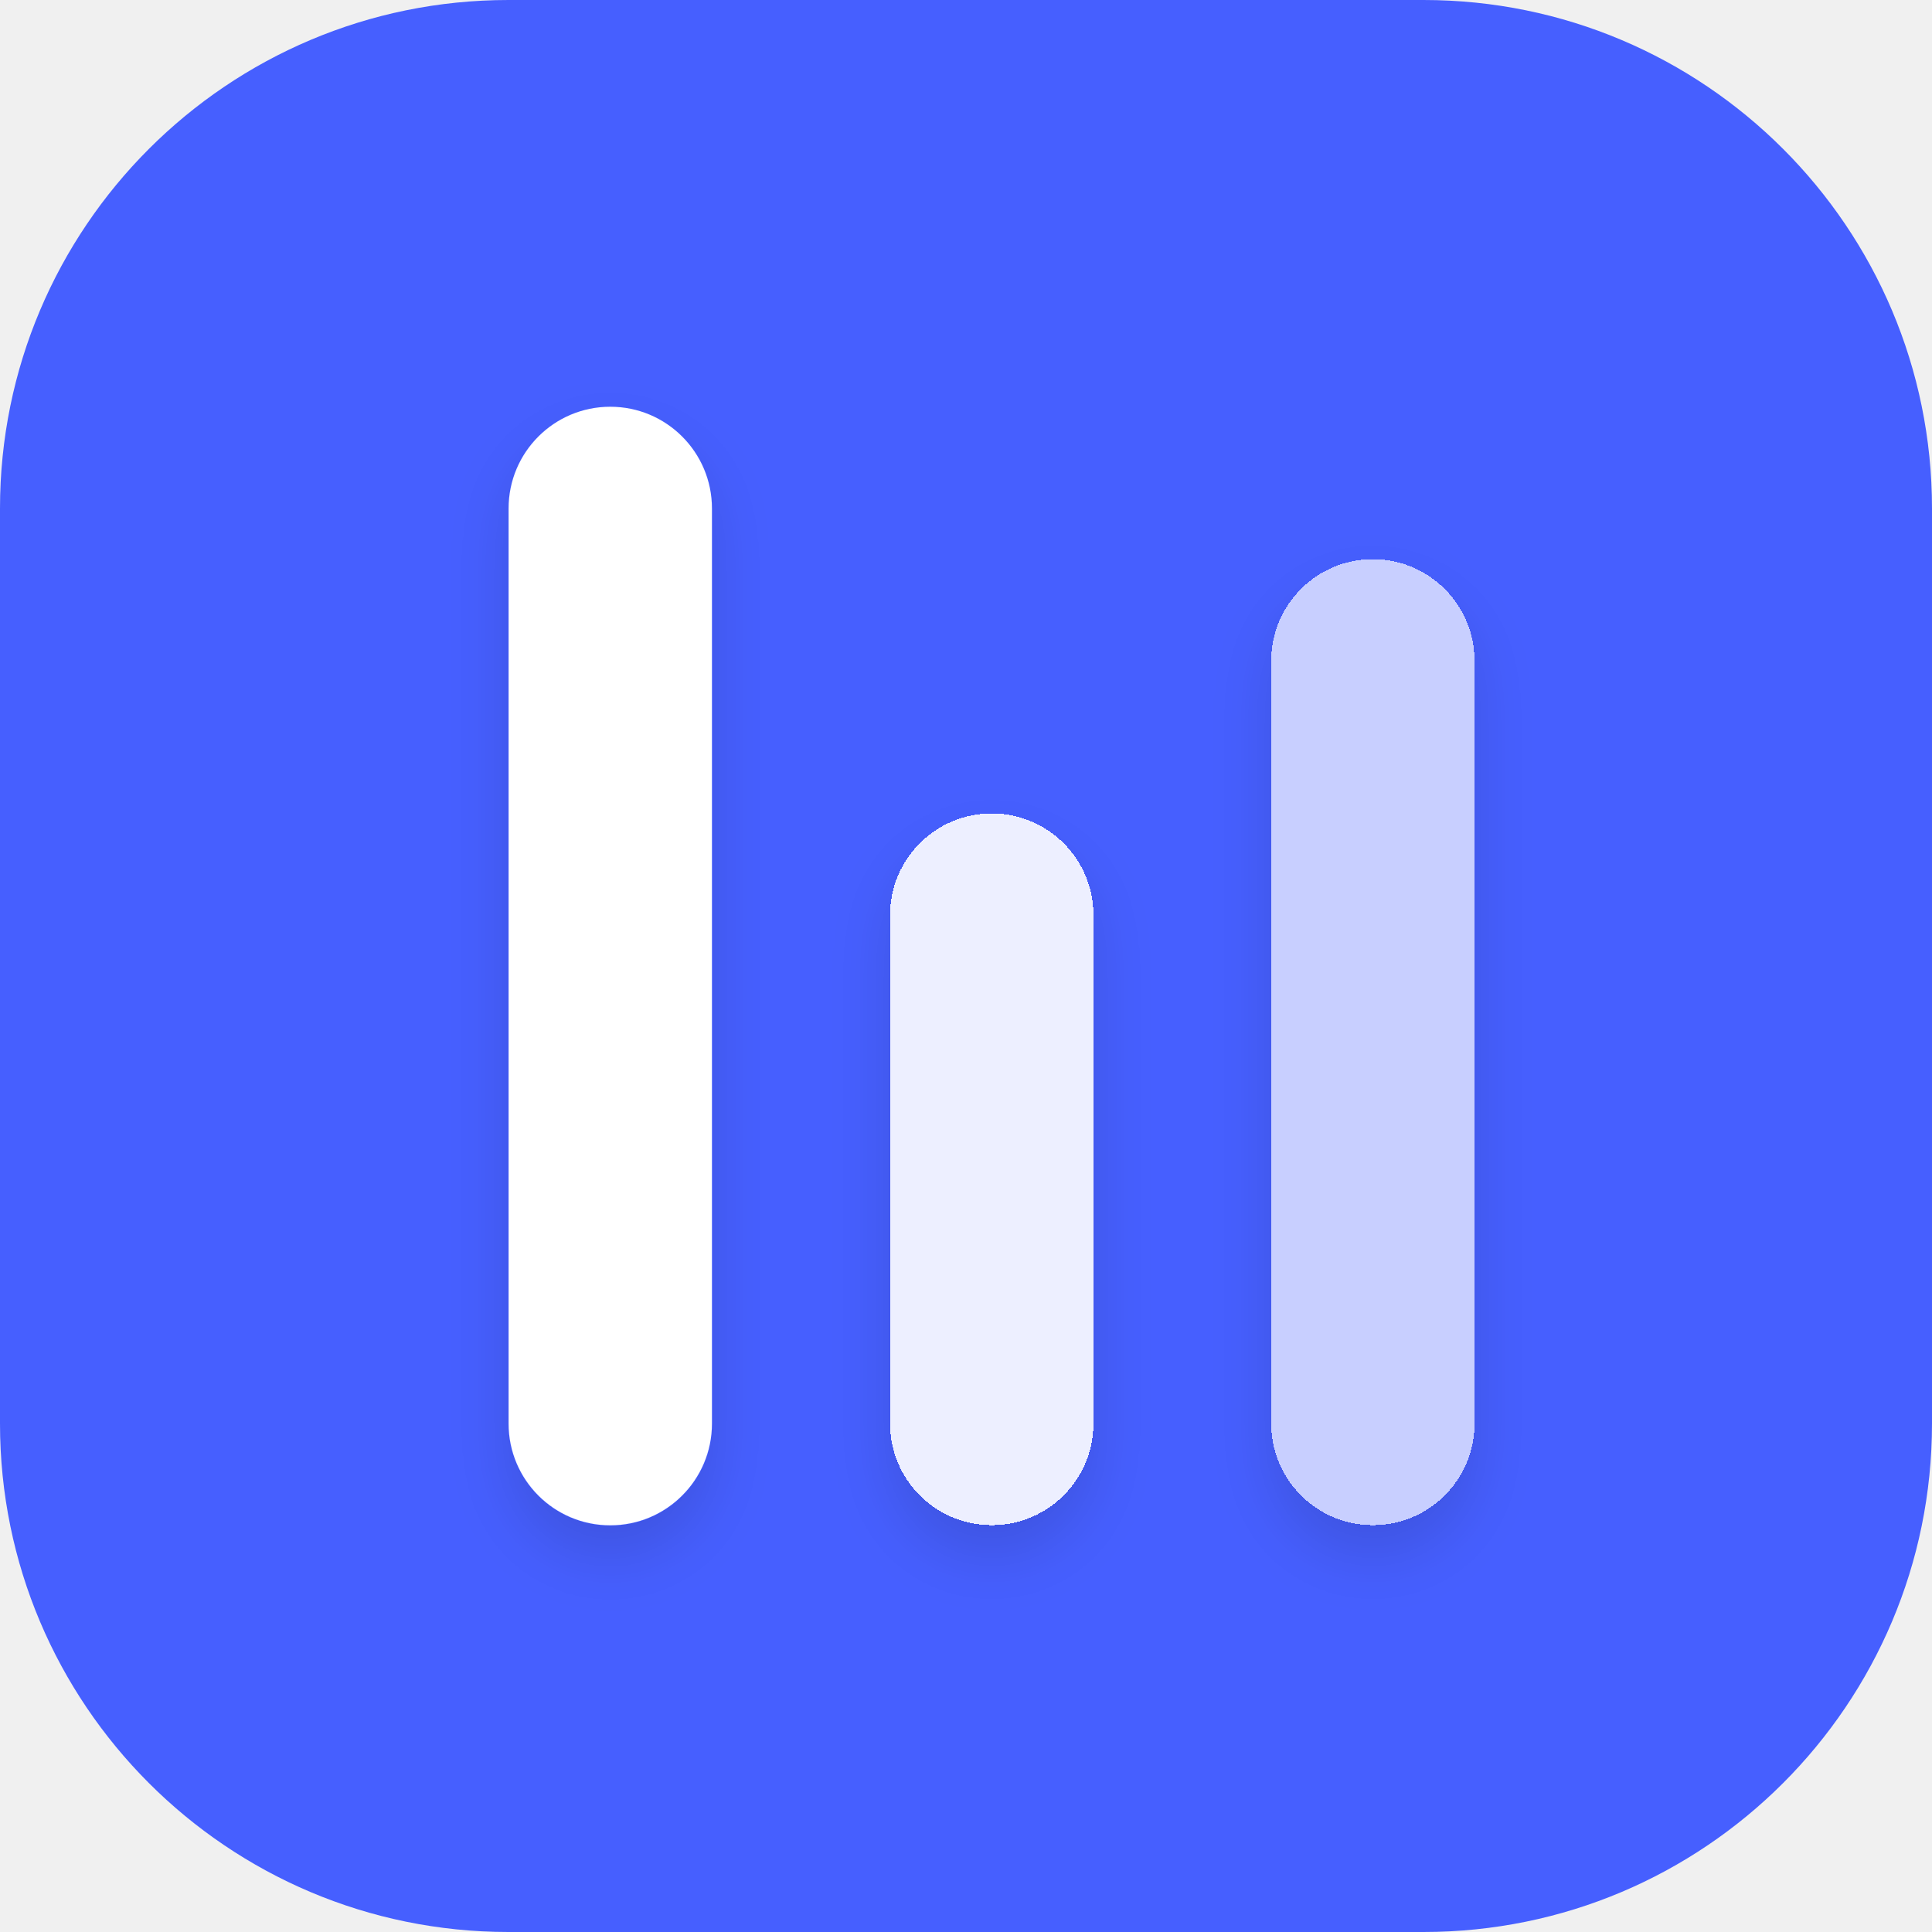
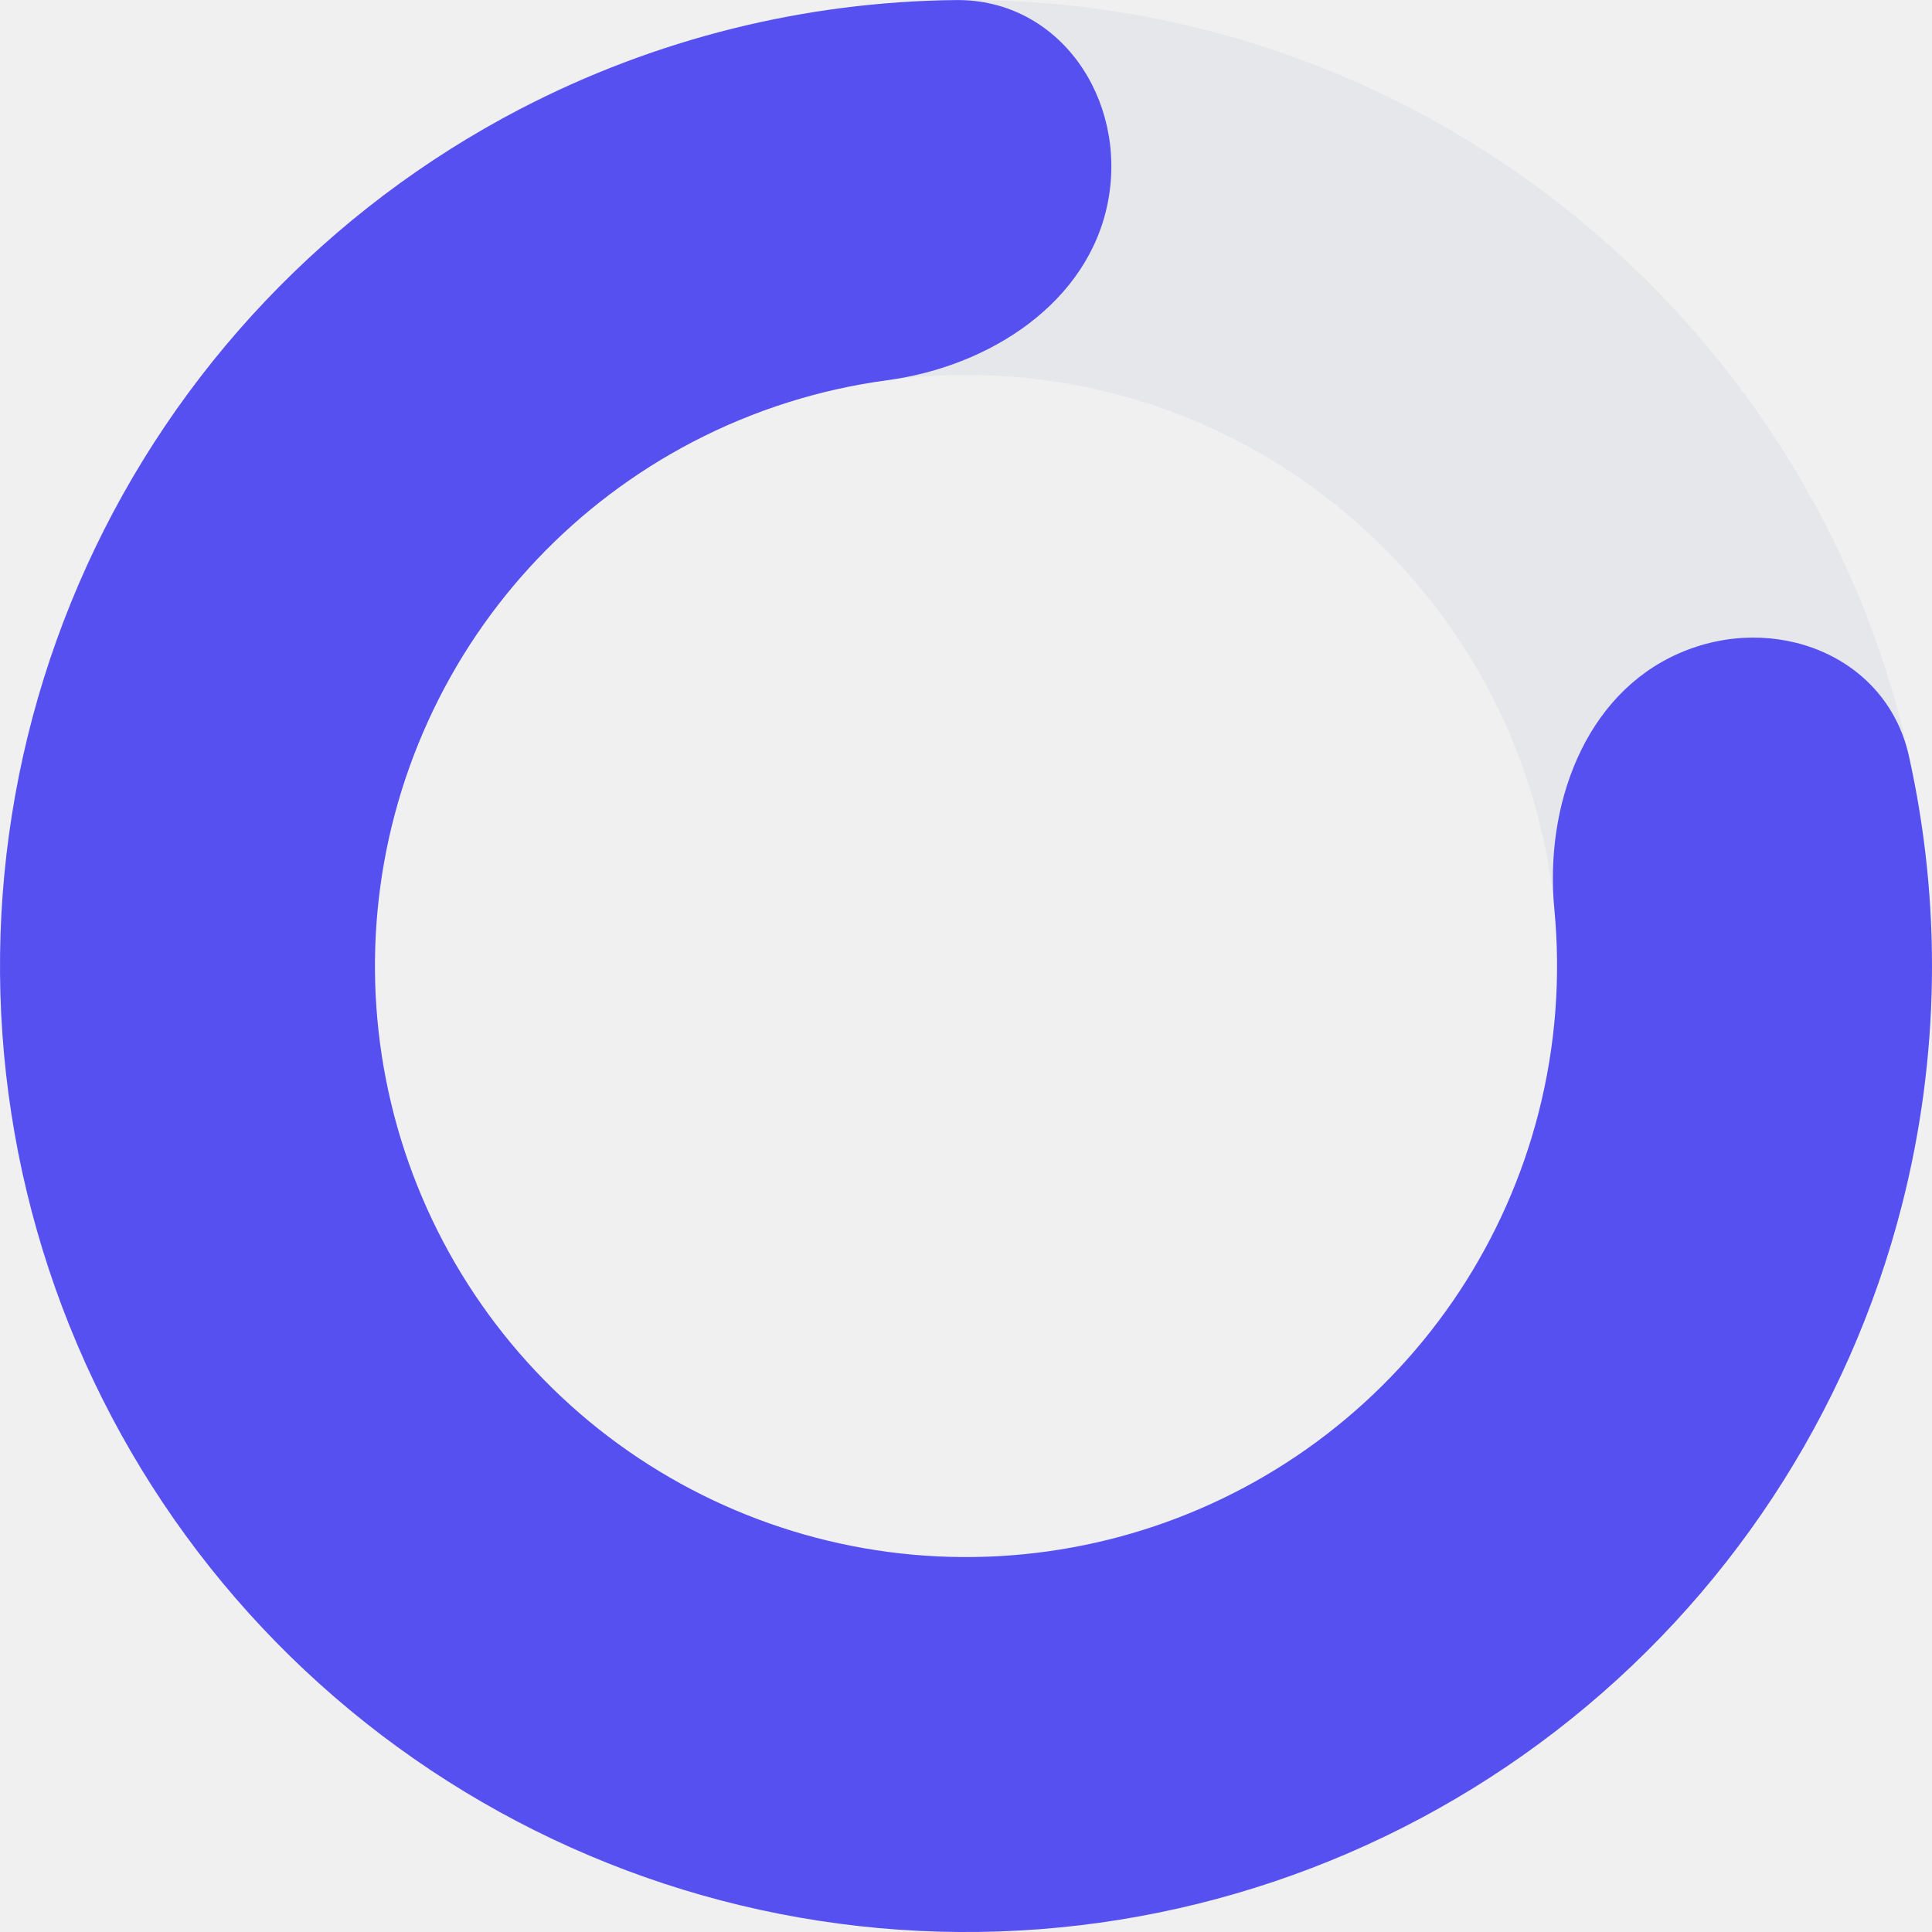
- <svg xmlns="http://www.w3.org/2000/svg" width="32" height="32" viewBox="0 0 32 32" fill="none">
-   <path d="M0 8.421C0 3.77 3.77 0 8.421 0H23.579C28.23 0 32 3.77 32 8.421V23.579C32 28.23 28.23 32 23.579 32H8.421C3.77 32 0 28.23 0 23.579V8.421Z" fill="#465FFF" />
-   <g filter="url(#filter0_d_1884_16361)">
-     <path d="M8.424 8.422C8.424 7.491 9.178 6.737 10.108 6.737C11.038 6.737 11.792 7.491 11.792 8.422V23.579C11.792 24.51 11.038 25.264 10.108 25.264C9.178 25.264 8.424 24.51 8.424 23.579V8.422Z" fill="white" />
-   </g>
-   <g filter="url(#filter1_d_1884_16361)">
-     <path d="M14.742 15.157C14.742 14.227 15.496 13.473 16.426 13.473C17.357 13.473 18.111 14.227 18.111 15.157V23.578C18.111 24.508 17.357 25.262 16.426 25.262C15.496 25.262 14.742 24.508 14.742 23.578V15.157Z" fill="white" fill-opacity="0.9" shape-rendering="crispEdges" />
-   </g>
-   <g filter="url(#filter2_d_1884_16361)">
-     <path d="M21.055 10.946C21.055 10.016 21.809 9.262 22.739 9.262C23.669 9.262 24.423 10.016 24.423 10.946V23.578C24.423 24.508 23.669 25.262 22.739 25.262C21.809 25.262 21.055 24.508 21.055 23.578V10.946Z" fill="white" fill-opacity="0.7" shape-rendering="crispEdges" />
-   </g>
-   <defs>
-     <filter id="filter0_d_1884_16361" x="7.424" y="6.237" width="5.368" height="20.526" filterUnits="userSpaceOnUse" color-interpolation-filters="sRGB">
-       <feFlood flood-opacity="0" result="BackgroundImageFix" />
-       <feColorMatrix in="SourceAlpha" type="matrix" values="0 0 0 0 0 0 0 0 0 0 0 0 0 0 0 0 0 0 127 0" result="hardAlpha" />
-       <feOffset dy="0.5" />
-       <feGaussianBlur stdDeviation="0.5" />
-       <feComposite in2="hardAlpha" operator="out" />
-       <feColorMatrix type="matrix" values="0 0 0 0 0 0 0 0 0 0 0 0 0 0 0 0 0 0 0.12 0" />
-       <feBlend mode="normal" in2="BackgroundImageFix" result="effect1_dropShadow_1884_16361" />
-       <feBlend mode="normal" in="SourceGraphic" in2="effect1_dropShadow_1884_16361" result="shape" />
-     </filter>
-     <filter id="filter1_d_1884_16361" x="13.742" y="12.973" width="5.368" height="13.789" filterUnits="userSpaceOnUse" color-interpolation-filters="sRGB">
-       <feFlood flood-opacity="0" result="BackgroundImageFix" />
-       <feColorMatrix in="SourceAlpha" type="matrix" values="0 0 0 0 0 0 0 0 0 0 0 0 0 0 0 0 0 0 127 0" result="hardAlpha" />
-       <feOffset dy="0.5" />
-       <feGaussianBlur stdDeviation="0.5" />
-       <feComposite in2="hardAlpha" operator="out" />
-       <feColorMatrix type="matrix" values="0 0 0 0 0 0 0 0 0 0 0 0 0 0 0 0 0 0 0.12 0" />
-       <feBlend mode="normal" in2="BackgroundImageFix" result="effect1_dropShadow_1884_16361" />
-       <feBlend mode="normal" in="SourceGraphic" in2="effect1_dropShadow_1884_16361" result="shape" />
-     </filter>
-     <filter id="filter2_d_1884_16361" x="20.055" y="8.762" width="5.368" height="18" filterUnits="userSpaceOnUse" color-interpolation-filters="sRGB">
-       <feFlood flood-opacity="0" result="BackgroundImageFix" />
-       <feColorMatrix in="SourceAlpha" type="matrix" values="0 0 0 0 0 0 0 0 0 0 0 0 0 0 0 0 0 0 127 0" result="hardAlpha" />
-       <feOffset dy="0.5" />
-       <feGaussianBlur stdDeviation="0.5" />
-       <feComposite in2="hardAlpha" operator="out" />
-       <feColorMatrix type="matrix" values="0 0 0 0 0 0 0 0 0 0 0 0 0 0 0 0 0 0 0.12 0" />
-       <feBlend mode="normal" in2="BackgroundImageFix" result="effect1_dropShadow_1884_16361" />
-       <feBlend mode="normal" in="SourceGraphic" in2="effect1_dropShadow_1884_16361" result="shape" />
-     </filter>
-   </defs>
+ <svg xmlns="http://www.w3.org/2000/svg" width="30" height="30" viewBox="0 0 30 30" fill="none">
+   <path d="M30 15C30 23.284 23.284 30 15 30C6.716 30 0 23.284 0 15C0 6.716 6.716 0 15 0C23.284 0 30 6.716 30 15ZM5.822 15C5.822 20.069 9.931 24.178 15 24.178C20.069 24.178 24.178 20.069 24.178 15C24.178 9.931 20.069 5.822 15 5.822C9.931 5.822 5.822 9.931 5.822 15Z" fill="#E5E7EB" />
+   <path d="M26.071 10.145C27.543 9.499 29.291 10.169 29.641 11.738C30.151 14.027 30.12 16.418 29.532 18.716C28.703 21.961 26.811 24.835 24.158 26.88C21.506 28.924 18.245 30.023 14.896 30C11.547 29.977 8.302 28.833 5.678 26.752C3.054 24.671 1.203 21.771 0.418 18.515C-0.367 15.259 -0.04 11.835 1.348 8.786C2.735 5.738 5.103 3.242 8.073 1.695C10.178 0.6 12.499 0.025 14.844 0.001C16.451 -0.016 17.501 1.534 17.208 3.114C16.914 4.695 15.372 5.69 13.778 5.904C12.732 6.044 11.711 6.365 10.762 6.859C8.944 7.806 7.495 9.333 6.647 11.198C5.798 13.063 5.597 15.159 6.078 17.151C6.558 19.143 7.691 20.917 9.296 22.191C10.902 23.464 12.887 24.164 14.937 24.178C16.986 24.192 18.981 23.52 20.604 22.269C22.227 21.018 23.384 19.259 23.892 17.274C24.157 16.237 24.237 15.17 24.136 14.119C23.981 12.519 24.599 10.79 26.071 10.145Z" fill="#5750F1" />
</svg>
